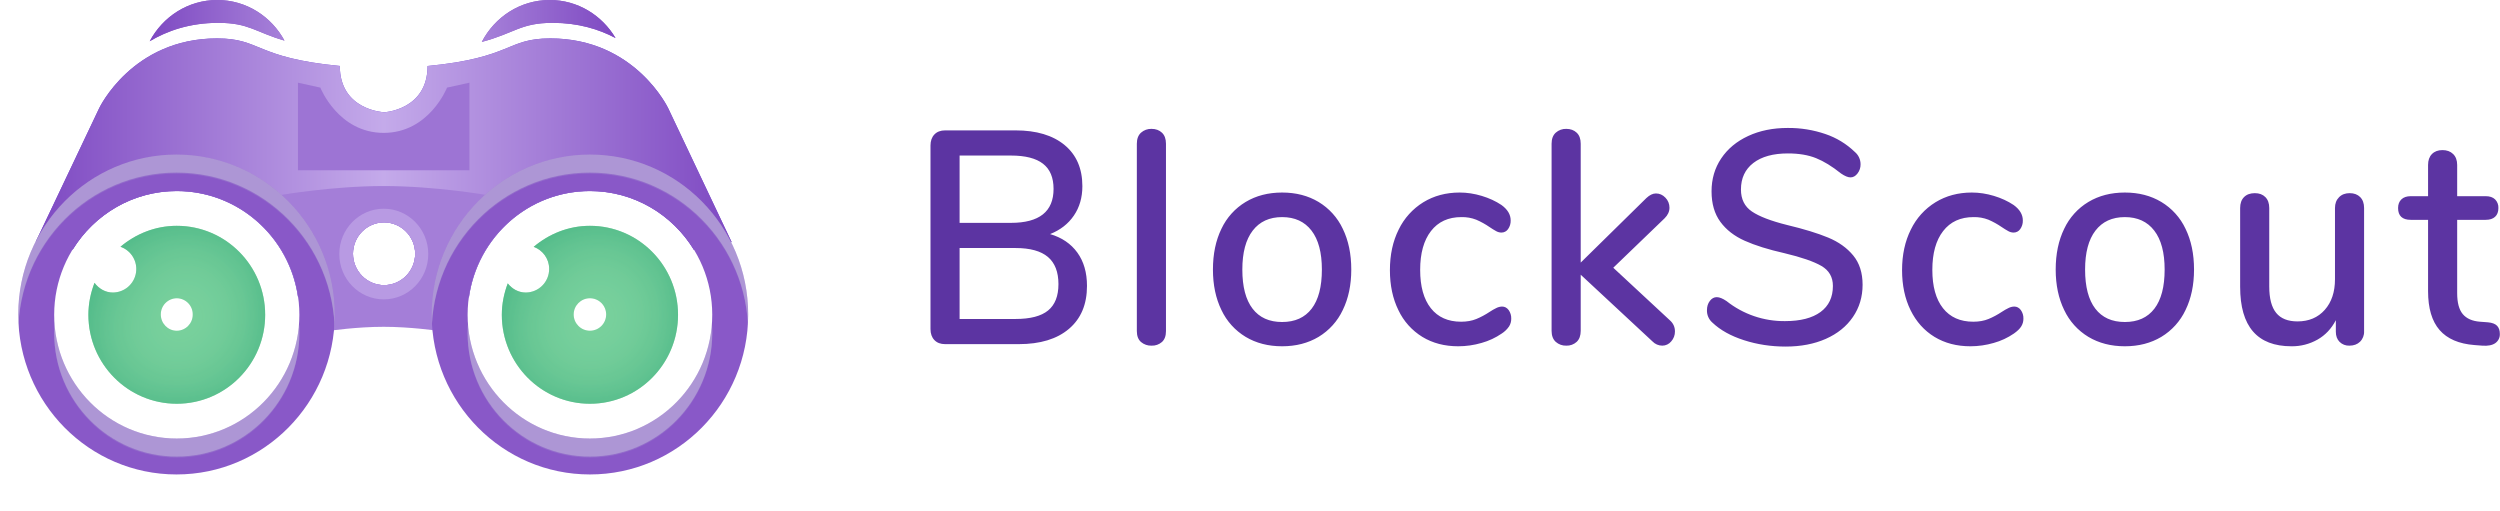
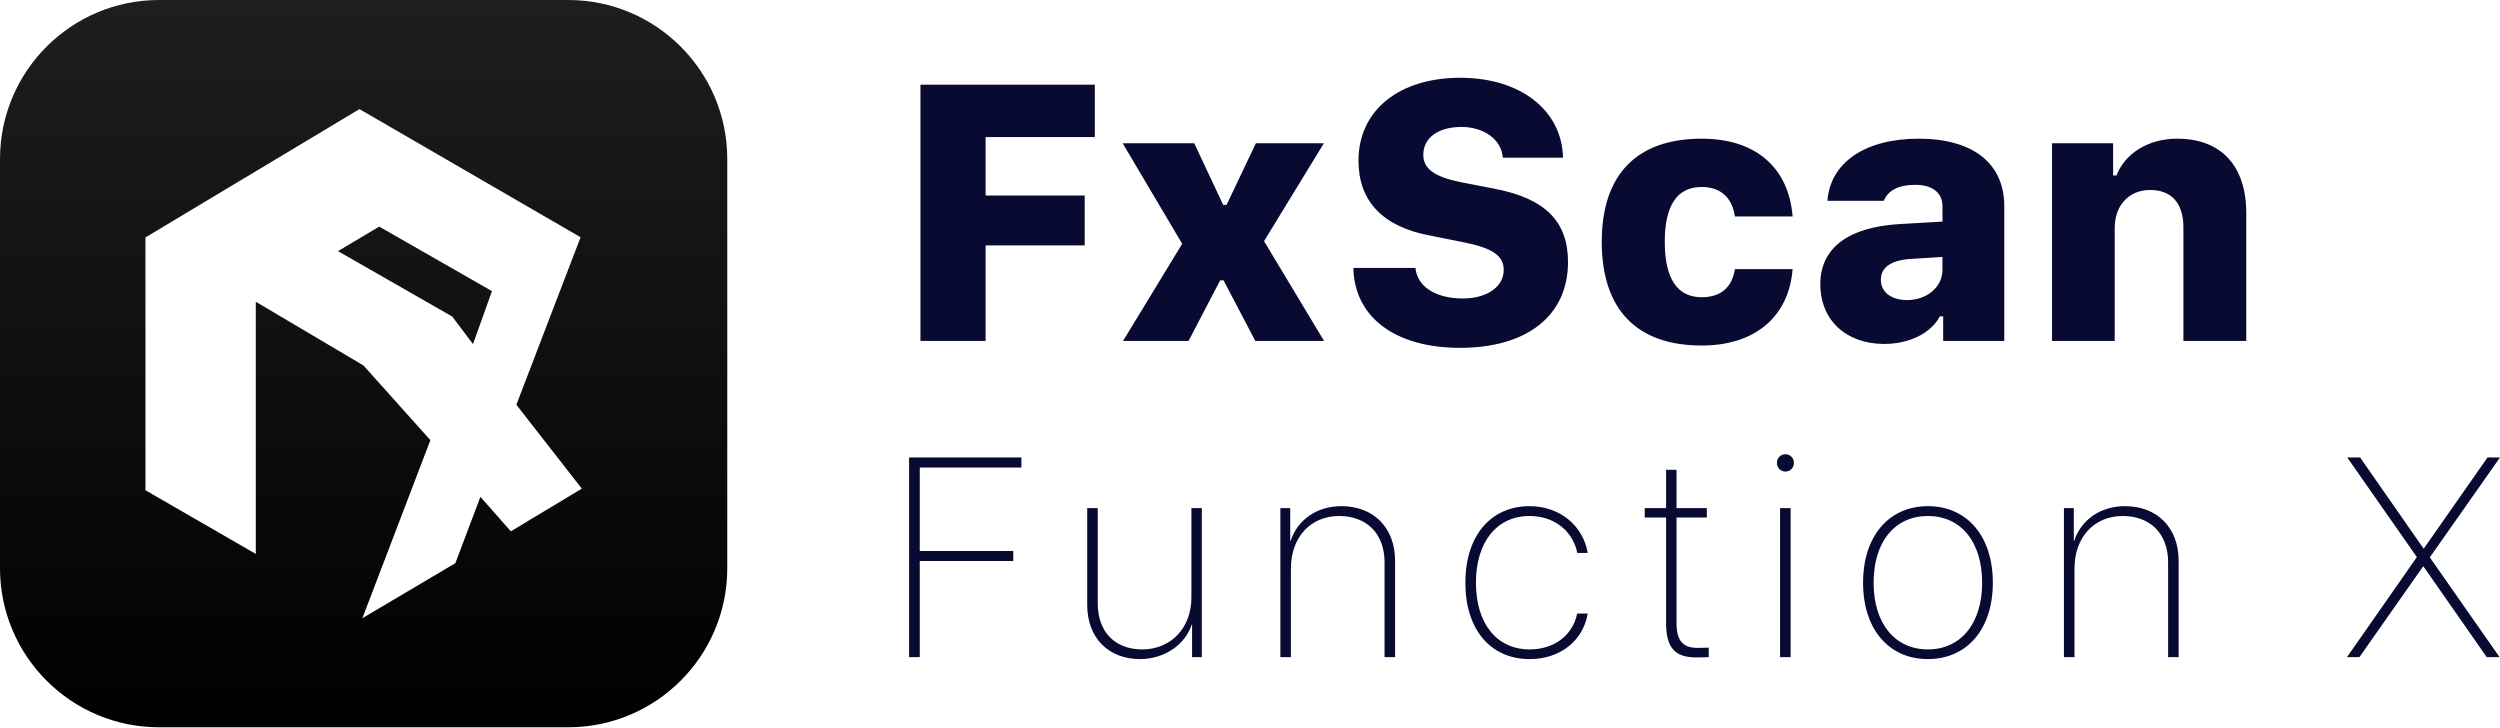
- <svg xmlns="http://www.w3.org/2000/svg" height="28" width="137">
-   <linearGradient id="a" x1="0%" y1="0%" y2="0%">
-     <stop offset="0" stop-color="#7e49c2" />
-     <stop offset=".5" stop-color="#c4aaea" />
-     <stop offset="1" stop-color="#7e49c2" />
-   </linearGradient>
-   <filter id="b">
-     <feOffset dy="1" in="SourceAlpha" />
-     <feGaussianBlur result="blurOut" />
-     <feFlood flood-color="#f6f6f6" result="floodOut" />
-     <feComposite in="floodOut" in2="blurOut" operator="out" result="compOut" />
-     <feComposite in="compOut" in2="SourceAlpha" operator="in" />
-     <feComponentTransfer>
-       <feFuncA slope=".25" type="linear" />
-     </feComponentTransfer>
-     <feBlend in2="SourceGraphic" />
-   </filter>
-   <filter id="c">
-     <feOffset in="SourceAlpha" />
-     <feGaussianBlur result="blurOut" stdDeviation="2.236" />
-     <feFlood flood-color="#35b080" result="floodOut" />
-     <feComposite in="floodOut" in2="blurOut" operator="out" result="compOut" />
-     <feComposite in="compOut" in2="SourceAlpha" operator="in" />
-     <feComponentTransfer>
-       <feFuncA type="linear" />
-     </feComponentTransfer>
-     <feBlend in2="SourceGraphic" />
-   </filter>
-   <filter id="d">
-     <feOffset dy="1" in="SourceAlpha" />
-     <feGaussianBlur result="blurOut" />
-     <feFlood flood-color="#f6f6f6" result="floodOut" />
-     <feComposite in="floodOut" in2="blurOut" operator="out" result="compOut" />
-     <feComposite in="compOut" in2="SourceAlpha" operator="in" />
-     <feComponentTransfer>
-       <feFuncA slope=".25" type="linear" />
-     </feComponentTransfer>
-     <feBlend in2="SourceGraphic" />
-   </filter>
-   <filter id="e">
-     <feOffset in="SourceAlpha" />
-     <feGaussianBlur result="blurOut" stdDeviation="2.236" />
-     <feFlood flood-color="#35b080" result="floodOut" />
-     <feComposite in="floodOut" in2="blurOut" operator="out" result="compOut" />
-     <feComposite in="compOut" in2="SourceAlpha" operator="in" />
-     <feComponentTransfer>
-       <feFuncA type="linear" />
-     </feComponentTransfer>
-     <feBlend in2="SourceGraphic" />
-   </filter>
-   <path d="m30.285 1.252c-1.758 0-2.069.563-3.882 1.045.706-1.36 2.099-2.297 3.722-2.297 1.539 0 2.871.842 3.608 2.086-.913-.485-2.05-.834-3.448-.834zm-22.081 1.008c.712-1.339 2.093-2.26 3.702-2.26 1.595 0 2.967.906 3.684 2.226-1.596-.464-1.952-.974-3.626-.974-1.562 0-2.798.435-3.76 1.008z" fill="#8957c8" fill-rule="evenodd" />
-   <path d="m30.285 1.252c-1.758 0-2.069.563-3.882 1.045.706-1.36 2.099-2.297 3.722-2.297 1.539 0 2.871.842 3.608 2.086-.913-.485-2.05-.834-3.448-.834zm-22.081 1.008c.712-1.339 2.093-2.26 3.702-2.26 1.595 0 2.967.906 3.684 2.226-1.596-.464-1.952-.974-3.626-.974-1.562 0-2.798.435-3.76 1.008z" fill="url(#a)" />
-   <path d="m38.029 13.695c-1.181-1.933-3.289-3.226-5.701-3.226-3.376 0-6.161 2.527-6.627 5.812l-4.674.98v-.027l-4.702-.984c-.48-3.27-3.264-5.781-6.638-5.781-2.405 0-4.51 1.28-5.697 3.199l-2.029-.425 3.472-7.309s1.804-3.83 6.462-3.83c2.416 0 2.076 1.063 6.728 1.51 0 2.421 2.404 2.535 2.404 2.535v.008s2.403-.115 2.403-2.54c4.653-.448 4.312-1.513 6.729-1.513 4.658 0 6.462 3.836 6.462 3.836l3.471 7.323zm-16.982-1.508c-.941 0-1.703.77-1.703 1.719s.762 1.719 1.703 1.719c.94 0 1.703-.77 1.703-1.719s-.763-1.719-1.703-1.719z" fill="#704ad5" fill-rule="evenodd" />
-   <path d="m38.029 13.695c-1.181-1.933-3.289-3.226-5.701-3.226-3.376 0-6.161 2.527-6.627 5.812l-4.674.98v-.027l-4.702-.984c-.48-3.27-3.264-5.781-6.638-5.781-2.405 0-4.51 1.28-5.697 3.199l-2.029-.425 3.472-7.309s1.804-3.83 6.462-3.83c2.416 0 2.076 1.063 6.728 1.51 0 2.421 2.404 2.535 2.404 2.535v.008s2.403-.115 2.403-2.54c4.653-.448 4.312-1.513 6.729-1.513 4.658 0 6.462 3.836 6.462 3.836l3.471 7.323zm-16.982-1.508c-.941 0-1.703.77-1.703 1.719s.762 1.719 1.703 1.719c.94 0 1.703-.77 1.703-1.719s-.763-1.719-1.703-1.719z" fill="url(#a)" />
-   <g fill-rule="evenodd">
-     <path d="m23.964 18.124s-1.477-.215-2.937-.215c-1.477 0-2.938.215-2.938.215l-2.67-7.443s2.8-.486 5.608-.486c2.799 0 5.607.486 5.607.486zm-2.917-5.937c-.941 0-1.703.77-1.703 1.719s.762 1.719 1.703 1.719c.94 0 1.703-.77 1.703-1.719s-.763-1.719-1.703-1.719z" fill="#a47ed8" />
-     <path d="m21.031 16.406c-1.346 0-2.437-1.112-2.437-2.484s1.091-2.484 2.437-2.484 2.438 1.112 2.438 2.484-1.092 2.484-2.438 2.484zm.016-4.219c-.941 0-1.703.77-1.703 1.719s.762 1.719 1.703 1.719c.94 0 1.703-.77 1.703-1.719s-.763-1.719-1.703-1.719z" fill="#b89ae3" />
-     <path d="m16.327 4.531v4.801h9.399v-4.801l-1.228.27s-.976 2.481-3.471 2.481c-2.496 0-3.472-2.481-3.472-2.481z" fill="#9d74d4" />
-     <path d="m32.328 26c-4.789 0-8.672-3.925-8.672-8.766s3.883-8.765 8.672-8.765 8.672 3.924 8.672 8.765-3.883 8.766-8.672 8.766zm0-15.531c-3.702 0-6.703 3.036-6.703 6.781s3.001 6.781 6.703 6.781 6.703-3.036 6.703-6.781-3.001-6.781-6.703-6.781z" fill="#8958c8" filter="url(#b)" />
-     <path d="m32.328 22.125c-2.666 0-4.828-2.183-4.828-4.875 0-.608.124-1.184.325-1.721.235.299.581.502.987.502a1.29 1.29 0 0 0 1.282-1.297c0-.56-.356-1.027-.848-1.208.838-.708 1.904-1.151 3.082-1.151 2.667 0 4.828 2.183 4.828 4.875s-2.161 4.875-4.828 4.875zm0-5.781a.89.89 0 1 0 -.001 1.78.89.89 0 0 0 .001-1.78z" fill="#80d6a1" filter="url(#c)" />
-     <path d="m9.672 26c-4.789 0-8.672-3.925-8.672-8.766s3.883-8.765 8.672-8.765 8.672 3.924 8.672 8.765-3.883 8.766-8.672 8.766zm.015-15.531c-3.71 0-6.718 3.036-6.718 6.781s3.008 6.781 6.718 6.781c3.711 0 6.719-3.036 6.719-6.781s-3.008-6.781-6.719-6.781z" fill="#8958c8" filter="url(#d)" />
-     <path d="m9.687 22.125c-2.675 0-4.843-2.183-4.843-4.875 0-.619.126-1.207.335-1.752.234.316.589.533 1.008.533a1.29 1.29 0 0 0 .414-2.509c.84-.706 1.907-1.147 3.086-1.147 2.676 0 4.844 2.183 4.844 4.875s-2.168 4.875-4.844 4.875zm0-5.781a.882.882 0 0 0 -.875.89c0 .492.392.891.875.891a.883.883 0 0 0 .875-.891.882.882 0 0 0 -.875-.89z" fill="#80d6a1" filter="url(#e)" />
-     <path d="m136.217 12.047h-1.564v4.021c0 .521.103.903.308 1.146.206.244.519.383.94.416l.442.033c.232.022.398.086.498.191.1.106.15.252.15.44a.584.584 0 0 1 -.245.507c-.163.117-.403.164-.719.141l-.426-.033c-.853-.066-1.49-.34-1.911-.822s-.632-1.194-.632-2.135v-3.905h-.948c-.463 0-.695-.216-.695-.648 0-.2.061-.357.182-.474.121-.116.292-.174.513-.174h.948v-1.712c0-.254.071-.454.213-.598s.334-.216.577-.216c.242 0 .437.072.584.216.148.144.221.344.221.598v1.712h1.564c.221 0 .392.058.513.174a.628.628 0 0 1 .182.474c0 .21-.061.371-.182.482s-.292.166-.513.166zm-7.471 6.895a.723.723 0 0 1 -.537-.207c-.137-.139-.205-.324-.205-.557v-.631c-.242.465-.576.82-1.003 1.063a2.825 2.825 0 0 1 -1.429.366c-1.875 0-2.812-1.086-2.812-3.257v-4.32c0-.255.071-.454.213-.598.143-.144.34-.216.593-.216.242 0 .434.072.576.216s.213.343.213.598v4.303c0 .654.127 1.136.38 1.446.252.31.642.465 1.168.465.621 0 1.119-.21 1.493-.631s.561-.981.561-1.678v-3.905c0-.244.073-.44.221-.59.147-.15.342-.224.584-.224s.434.072.577.216c.142.144.213.343.213.598v6.763a.753.753 0 0 1 -.221.564c-.148.144-.343.216-.585.216zm-10.306-.481c-.574.343-1.239.515-1.998.515-.758 0-1.424-.172-1.998-.515a3.406 3.406 0 0 1 -1.326-1.471c-.311-.637-.466-1.376-.466-2.218 0-.853.155-1.598.466-2.235a3.397 3.397 0 0 1 1.326-1.47c.574-.344 1.24-.516 1.998-.516.759 0 1.424.172 1.998.516a3.406 3.406 0 0 1 1.327 1.47c.311.637.466 1.382.466 2.235 0 .842-.155 1.581-.466 2.218a3.414 3.414 0 0 1 -1.327 1.471zm-.387-5.824c-.379-.493-.916-.74-1.611-.74s-1.232.247-1.611.74-.568 1.204-.568 2.135c0 .942.187 1.656.56 2.143.374.488.914.731 1.619.731.706 0 1.245-.243 1.619-.731.374-.487.561-1.201.561-2.143 0-.931-.189-1.642-.569-2.135zm-9.918 4.993c.316 0 .594-.05.837-.15.242-.099.489-.232.742-.399a2.94 2.94 0 0 1 .348-.199.744.744 0 0 1 .316-.083c.147 0 .268.064.363.191a.77.77 0 0 1 .142.474c0 .155-.04.296-.119.423-.078.128-.213.258-.402.391a3.697 3.697 0 0 1 -1.106.515 4.577 4.577 0 0 1 -1.279.183c-.748 0-1.403-.172-1.967-.515-.563-.344-1-.831-1.311-1.463-.31-.631-.466-1.362-.466-2.193 0-.842.161-1.584.482-2.226a3.587 3.587 0 0 1 1.351-1.496c.579-.354 1.242-.532 1.99-.532.4 0 .803.061 1.208.183s.766.288 1.082.499c.337.244.505.526.505.847a.77.77 0 0 1 -.142.474.436.436 0 0 1 -.363.191.6.6 0 0 1 -.284-.075 4.299 4.299 0 0 1 -.364-.224 4.29 4.29 0 0 0 -.734-.407 2.12 2.12 0 0 0 -.814-.142c-.716 0-1.271.255-1.666.765-.395.509-.592 1.218-.592 2.127 0 .908.195 1.609.584 2.101.39.493.943.74 1.659.74zm-10.204-5.301c.927.222 1.677.452 2.251.69s1.032.565 1.374.98c.342.416.514.95.514 1.604 0 .664-.177 1.254-.53 1.769-.352.515-.847.914-1.484 1.197-.637.282-1.372.423-2.204.423-.8 0-1.561-.116-2.282-.349-.721-.232-1.298-.553-1.729-.963a.867.867 0 0 1 -.3-.682c0-.199.052-.368.157-.506.106-.139.232-.208.38-.208.147 0 .326.072.537.216a5.07 5.07 0 0 0 3.206 1.097c.842 0 1.49-.167 1.943-.499.452-.332.679-.808.679-1.429 0-.487-.211-.853-.632-1.097-.421-.243-1.095-.476-2.022-.697-.884-.2-1.611-.427-2.179-.682-.569-.254-1.014-.6-1.335-1.038s-.482-.994-.482-1.67.176-1.277.529-1.803.845-.936 1.477-1.229c.632-.294 1.353-.441 2.164-.441a6.2 6.2 0 0 1 2.069.333 4.298 4.298 0 0 1 1.611.98.88.88 0 0 1 .316.681.794.794 0 0 1 -.166.499c-.11.144-.239.216-.387.216-.137 0-.31-.072-.521-.216-.484-.388-.94-.668-1.366-.839-.427-.172-.94-.258-1.54-.258-.811 0-1.443.175-1.896.523-.452.349-.679.834-.679 1.454 0 .532.2.934.6 1.205.401.272 1.043.518 1.927.739zm-6.839 6.613a.747.747 0 0 1 -.537-.232l-3.932-3.656v3.074c0 .266-.074.468-.222.607a.798.798 0 0 1 -.568.207.829.829 0 0 1 -.577-.207c-.152-.139-.229-.341-.229-.607v-10.252c0-.266.077-.468.229-.606a.825.825 0 0 1 .577-.208c.231 0 .421.069.568.208.148.138.222.34.222.606v6.514l3.601-3.539c.179-.167.352-.25.521-.25.2 0 .374.078.521.233a.771.771 0 0 1 .221.548c0 .211-.089.405-.268.582l-2.812 2.708 3.096 2.875c.19.166.284.371.284.615a.8.8 0 0 1 -.205.548.632.632 0 0 1 -.49.232zm-11.024-1.312c.316 0 .595-.05.837-.15.242-.099.49-.232.742-.399a2.94 2.94 0 0 1 .348-.199.748.748 0 0 1 .316-.083c.147 0 .268.064.363.191a.77.77 0 0 1 .142.474.784.784 0 0 1 -.118.423 1.422 1.422 0 0 1 -.403.391 3.697 3.697 0 0 1 -1.106.515 4.572 4.572 0 0 1 -1.279.183c-.748 0-1.403-.172-1.966-.515a3.444 3.444 0 0 1 -1.311-1.463c-.311-.631-.466-1.362-.466-2.193 0-.842.16-1.584.481-2.226a3.6 3.6 0 0 1 1.351-1.496c.579-.354 1.242-.532 1.99-.532.4 0 .803.061 1.208.183.406.122.766.288 1.082.499.337.244.506.526.506.847a.777.777 0 0 1 -.142.474.436.436 0 0 1 -.364.191.603.603 0 0 1 -.284-.075 4.153 4.153 0 0 1 -.363-.224 4.295 4.295 0 0 0 -.735-.407 2.112 2.112 0 0 0 -.813-.142c-.716 0-1.272.255-1.667.765-.394.509-.592 1.218-.592 2.127 0 .908.195 1.609.585 2.101.389.493.942.74 1.658.74zm-7.81.831c-.574.343-1.24.515-1.998.515-.759 0-1.425-.172-1.998-.515a3.408 3.408 0 0 1 -1.327-1.471c-.311-.637-.466-1.376-.466-2.218 0-.853.155-1.598.466-2.235a3.4 3.4 0 0 1 1.327-1.47c.573-.344 1.239-.516 1.998-.516.758 0 1.424.172 1.998.516a3.404 3.404 0 0 1 1.326 1.47c.311.637.466 1.382.466 2.235 0 .842-.155 1.581-.466 2.218a3.412 3.412 0 0 1 -1.326 1.471zm-.387-5.824c-.379-.493-.916-.74-1.611-.74s-1.232.247-1.611.74-.569 1.204-.569 2.135c0 .942.187 1.656.561 2.143.373.488.913.731 1.619.731.705 0 1.245-.243 1.619-.731.373-.487.56-1.201.56-2.143 0-.931-.189-1.642-.568-2.135zm-8.766 6.305a.847.847 0 0 1 -.577-.199c-.152-.133-.229-.332-.229-.598v-10.269c0-.266.077-.468.229-.606a.825.825 0 0 1 .577-.208c.231 0 .421.069.568.208.148.138.222.34.222.606v10.269c0 .266-.074.465-.222.598a.815.815 0 0 1 -.568.199zm-3.538-3.273c0 1.008-.329 1.792-.987 2.351-.658.56-1.577.839-2.756.839h-4.028c-.253 0-.45-.074-.592-.224-.142-.149-.213-.351-.213-.606v-10.053c0-.255.071-.457.213-.606.142-.15.339-.225.592-.225h3.854c1.147 0 2.045.269 2.693.806.647.538.971 1.288.971 2.252 0 .62-.155 1.157-.466 1.611-.31.455-.745.792-1.303 1.014.642.188 1.14.526 1.493 1.013.353.488.529 1.097.529 1.828zm-1.832-5.317c0-.62-.192-1.08-.577-1.379-.384-.299-.971-.449-1.761-.449h-2.811v3.689h2.811c1.558 0 2.338-.62 2.338-1.861zm-.308 3.73c-.385-.326-.977-.49-1.777-.49h-3.064v3.888h3.064c.811 0 1.406-.155 1.785-.465s.568-.792.568-1.446c0-.664-.192-1.16-.576-1.487z" fill="#5c34a2" />
+ <svg xmlns="http://www.w3.org/2000/svg" width="110px" height="32px" viewBox="0 0 110 32" version="1.1">
+   <defs>
+     <linearGradient x1="50%" y1="0%" x2="50%" y2="100%" id="linearGradient-1">
+       <stop stop-color="#1E1E1E" offset="0%" />
+       <stop stop-color="#000000" offset="100%" />
+     </linearGradient>
+   </defs>
+   <g id="fx-logo-black-cut" stroke="none" stroke-width="1" fill="none" fill-rule="evenodd">
+     <path d="M40.47,28.915 L40.47,24.683 L44.585,24.683 L44.585,24.244 L40.47,24.244 L40.47,20.572 L44.942,20.572 L44.942,20.128 L40,20.128 L40,28.915 L40.47,28.915 Z M50.165,29 C51.231,29 52.148,28.367 52.434,27.484 L52.452,27.484 L52.452,28.914 L52.88,28.914 L52.88,22.357 L52.422,22.357 L52.422,26.278 C52.422,27.673 51.482,28.574 50.261,28.574 C49.081,28.574 48.301,27.831 48.301,26.54 L48.301,22.357 L47.837,22.357 L47.837,26.613 C47.837,28.081 48.784,29 50.165,29 Z M56.8,28.915 L56.8,25.012 C56.8,23.647 57.663,22.704 58.92,22.704 C60.116,22.704 60.92,23.464 60.92,24.737 L60.92,28.915 L61.384,28.915 L61.384,24.683 C61.384,23.209 60.432,22.271 59.021,22.271 C57.931,22.271 57.086,22.881 56.788,23.8 L56.77,23.8 L56.77,22.357 L56.336,22.357 L56.336,28.915 L56.8,28.915 L56.8,28.915 Z M67.305,29 C68.662,29 69.662,28.178 69.859,26.997 L69.394,26.997 C69.204,27.94 68.4,28.574 67.304,28.574 C65.858,28.574 64.941,27.435 64.941,25.639 C64.941,23.849 65.858,22.704 67.299,22.704 C68.412,22.704 69.216,23.392 69.4,24.329 L69.859,24.329 C69.669,23.173 68.674,22.271 67.299,22.271 C65.584,22.271 64.476,23.587 64.476,25.639 C64.476,27.703 65.584,29 67.305,29 Z M75.184,28.915 L75.184,28.495 C75.166,28.501 74.731,28.507 74.695,28.507 C74.052,28.507 73.767,28.197 73.767,27.411 L73.767,22.771 L75.1,22.771 L75.1,22.357 L73.767,22.357 L73.767,20.67 L73.308,20.67 L73.308,22.357 L72.368,22.357 L72.368,22.771 L73.308,22.771 L73.308,27.423 C73.308,28.507 73.707,28.927 74.636,28.927 C74.707,28.927 75.148,28.921 75.184,28.915 L75.184,28.915 Z M78.555,20.749 C78.654,20.75 78.75,20.712 78.821,20.642 C78.891,20.572 78.931,20.477 78.931,20.378 C78.938,20.24 78.869,20.11 78.751,20.039 C78.632,19.968 78.485,19.968 78.366,20.039 C78.248,20.11 78.179,20.24 78.186,20.378 C78.186,20.476 78.225,20.571 78.294,20.64 C78.363,20.71 78.458,20.749 78.556,20.749 L78.555,20.749 Z M78.788,28.915 L78.788,22.357 L78.323,22.357 L78.323,28.915 L78.788,28.915 Z M84.827,29 C86.536,29 87.685,27.697 87.685,25.639 C87.685,23.574 86.535,22.271 84.827,22.271 C83.124,22.271 81.975,23.574 81.975,25.639 C81.975,27.697 83.118,29 84.827,29 Z M84.827,28.574 C83.387,28.574 82.439,27.447 82.439,25.639 C82.439,23.824 83.386,22.704 84.827,22.704 C86.267,22.704 87.214,23.824 87.214,25.639 C87.214,27.441 86.268,28.574 84.827,28.574 Z M91.277,28.914 L91.277,25.012 C91.277,23.647 92.14,22.704 93.397,22.704 C94.593,22.704 95.397,23.464 95.397,24.737 L95.397,28.915 L95.861,28.915 L95.861,24.683 C95.861,23.209 94.909,22.271 93.498,22.271 C92.408,22.271 91.563,22.881 91.265,23.8 L91.247,23.8 L91.247,22.357 L90.813,22.357 L90.813,28.915 L91.277,28.915 L91.277,28.914 Z M103.814,28.914 L106.618,24.92 L106.63,24.92 L109.417,28.915 L109.982,28.915 L106.916,24.53 L106.916,24.518 L110,20.128 L109.452,20.128 L106.648,24.135 L106.636,24.135 L103.844,20.128 L103.278,20.128 L106.338,24.506 L106.338,24.518 L103.266,28.915 L103.814,28.915 L103.814,28.914 Z M43.367,15 L43.367,10.797 L47.727,10.797 L47.727,8.602 L43.367,8.602 L43.367,6.032 L48.172,6.032 L48.172,3.726 L40.5,3.726 L40.5,15 L43.367,15 Z M52.297,15 L53.687,12.336 L53.836,12.336 L55.234,15 L58.258,15 L55.618,10.61 L58.25,6.305 L55.258,6.305 L53.968,9.015 L53.82,9.015 L52.547,6.305 L49.398,6.305 L52.016,10.727 L49.414,15 L52.297,15 L52.297,15 Z M64.242,15.305 C67.195,15.305 68.992,13.883 68.992,11.531 C68.992,9.742 67.992,8.734 65.766,8.305 L64.312,8.023 C63.125,7.789 62.625,7.43 62.625,6.813 C62.625,6.063 63.289,5.586 64.297,5.586 C65.305,5.586 66.063,6.141 66.125,6.937 L68.773,6.937 C68.727,4.852 66.898,3.422 64.258,3.422 C61.539,3.422 59.773,4.867 59.773,7.07 C59.773,8.844 60.836,9.969 62.898,10.36 L64.383,10.656 C65.672,10.914 66.164,11.25 66.164,11.875 C66.164,12.617 65.43,13.133 64.359,13.133 C63.172,13.133 62.352,12.609 62.281,11.789 L59.547,11.789 C59.594,13.961 61.391,15.305 64.242,15.305 Z M74.875,15.203 C77.235,15.203 78.711,13.922 78.875,11.843 L76.335,11.843 C76.211,12.656 75.703,13.078 74.875,13.078 C73.805,13.078 73.25,12.266 73.25,10.641 C73.25,9.031 73.797,8.227 74.875,8.227 C75.719,8.227 76.219,8.711 76.335,9.523 L78.875,9.523 C78.703,7.391 77.273,6.102 74.875,6.102 C72.008,6.102 70.477,7.687 70.477,10.641 C70.477,13.609 72.007,15.203 74.875,15.203 Z M82.906,15.133 C84.008,15.133 84.961,14.664 85.352,13.922 L85.5,13.922 L85.5,15 L88.188,15 L88.188,9.07 C88.188,7.195 86.82,6.102 84.422,6.102 C82.07,6.102 80.532,7.148 80.406,8.836 L82.891,8.836 C83.071,8.375 83.539,8.133 84.266,8.133 C85.031,8.133 85.469,8.484 85.469,9.07 L85.469,9.75 L83.57,9.86 C81.328,9.992 80.094,10.914 80.094,12.5 C80.094,14.094 81.234,15.133 82.906,15.133 L82.906,15.133 Z M83.914,13.203 C83.219,13.203 82.758,12.859 82.758,12.305 C82.758,11.781 83.188,11.461 84.008,11.398 L85.468,11.305 L85.468,11.875 C85.468,12.625 84.789,13.203 83.914,13.203 L83.914,13.203 Z M93.047,15 L93.047,10.031 C93.047,9.031 93.68,8.359 94.609,8.359 C95.547,8.359 96.07,8.945 96.07,10 L96.07,15 L98.836,15 L98.836,9.383 C98.836,7.297 97.734,6.102 95.796,6.102 C94.539,6.102 93.508,6.734 93.125,7.719 L92.977,7.719 L92.977,6.305 L90.289,6.305 L90.289,15 L93.047,15 L93.047,15 Z" id="text" fill="#080A32" fill-rule="nonzero" />
+     <path d="M25,0 C28.866,-7.10171439e-16 32,3.134 32,7 L32,25 C32,28.866 28.866,32 25,32 L7,32 C3.134,32 4.73447626e-16,28.866 0,25 L0,7 C-4.73447626e-16,3.134 3.134,7.10171439e-16 7,0 L25,0 Z M15.815,4.8 L15.814,4.8 L15.808,4.804 L6.418,10.437 L6.4,10.427 L6.4,21.571 L11.255,24.373 L11.255,13.277 L15.981,16.074 L15.985,16.072 L18.937,19.366 L15.945,27.2 L20.035,24.78 L21.138,21.861 L22.477,23.378 L25.6,21.5 L22.72,17.809 L25.545,10.439 L15.815,4.8 Z M16.684,9.97 L21.647,12.81 L20.812,15.138 L19.898,13.928 L14.871,11.05 L16.684,9.97 Z" id="logo" fill="url(#linearGradient-1)" fill-rule="nonzero" />
  </g>
</svg>
